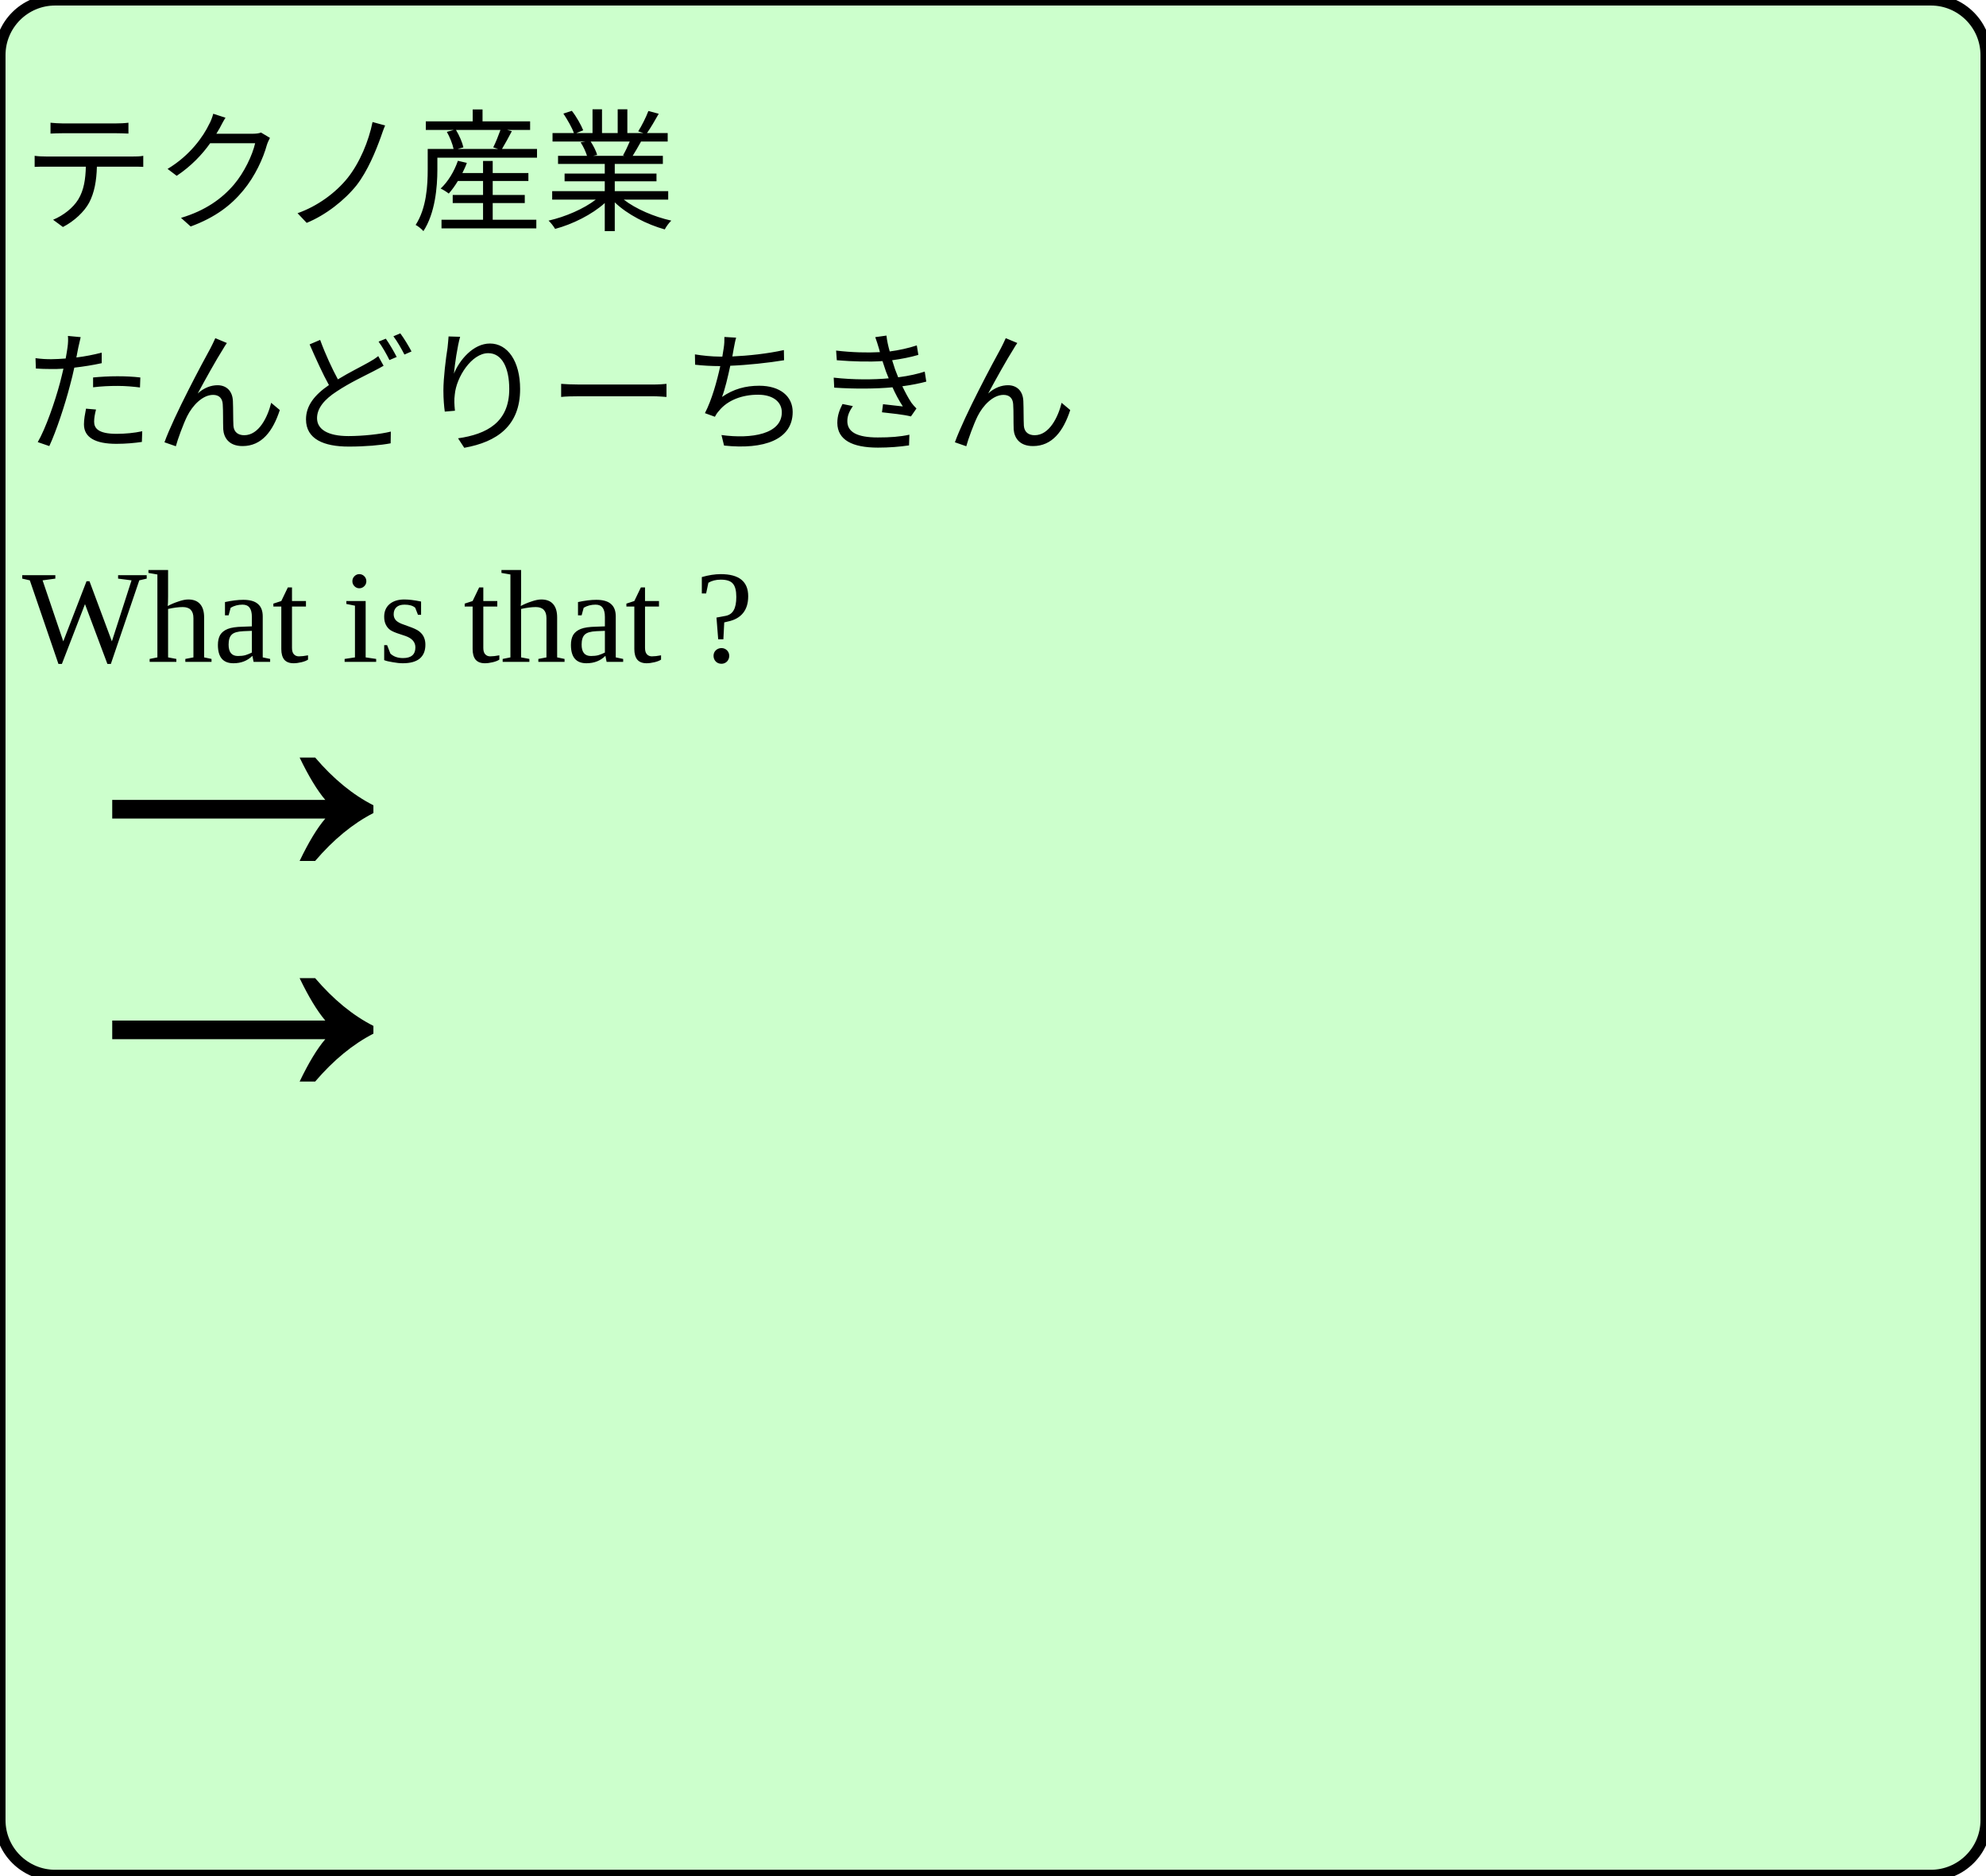
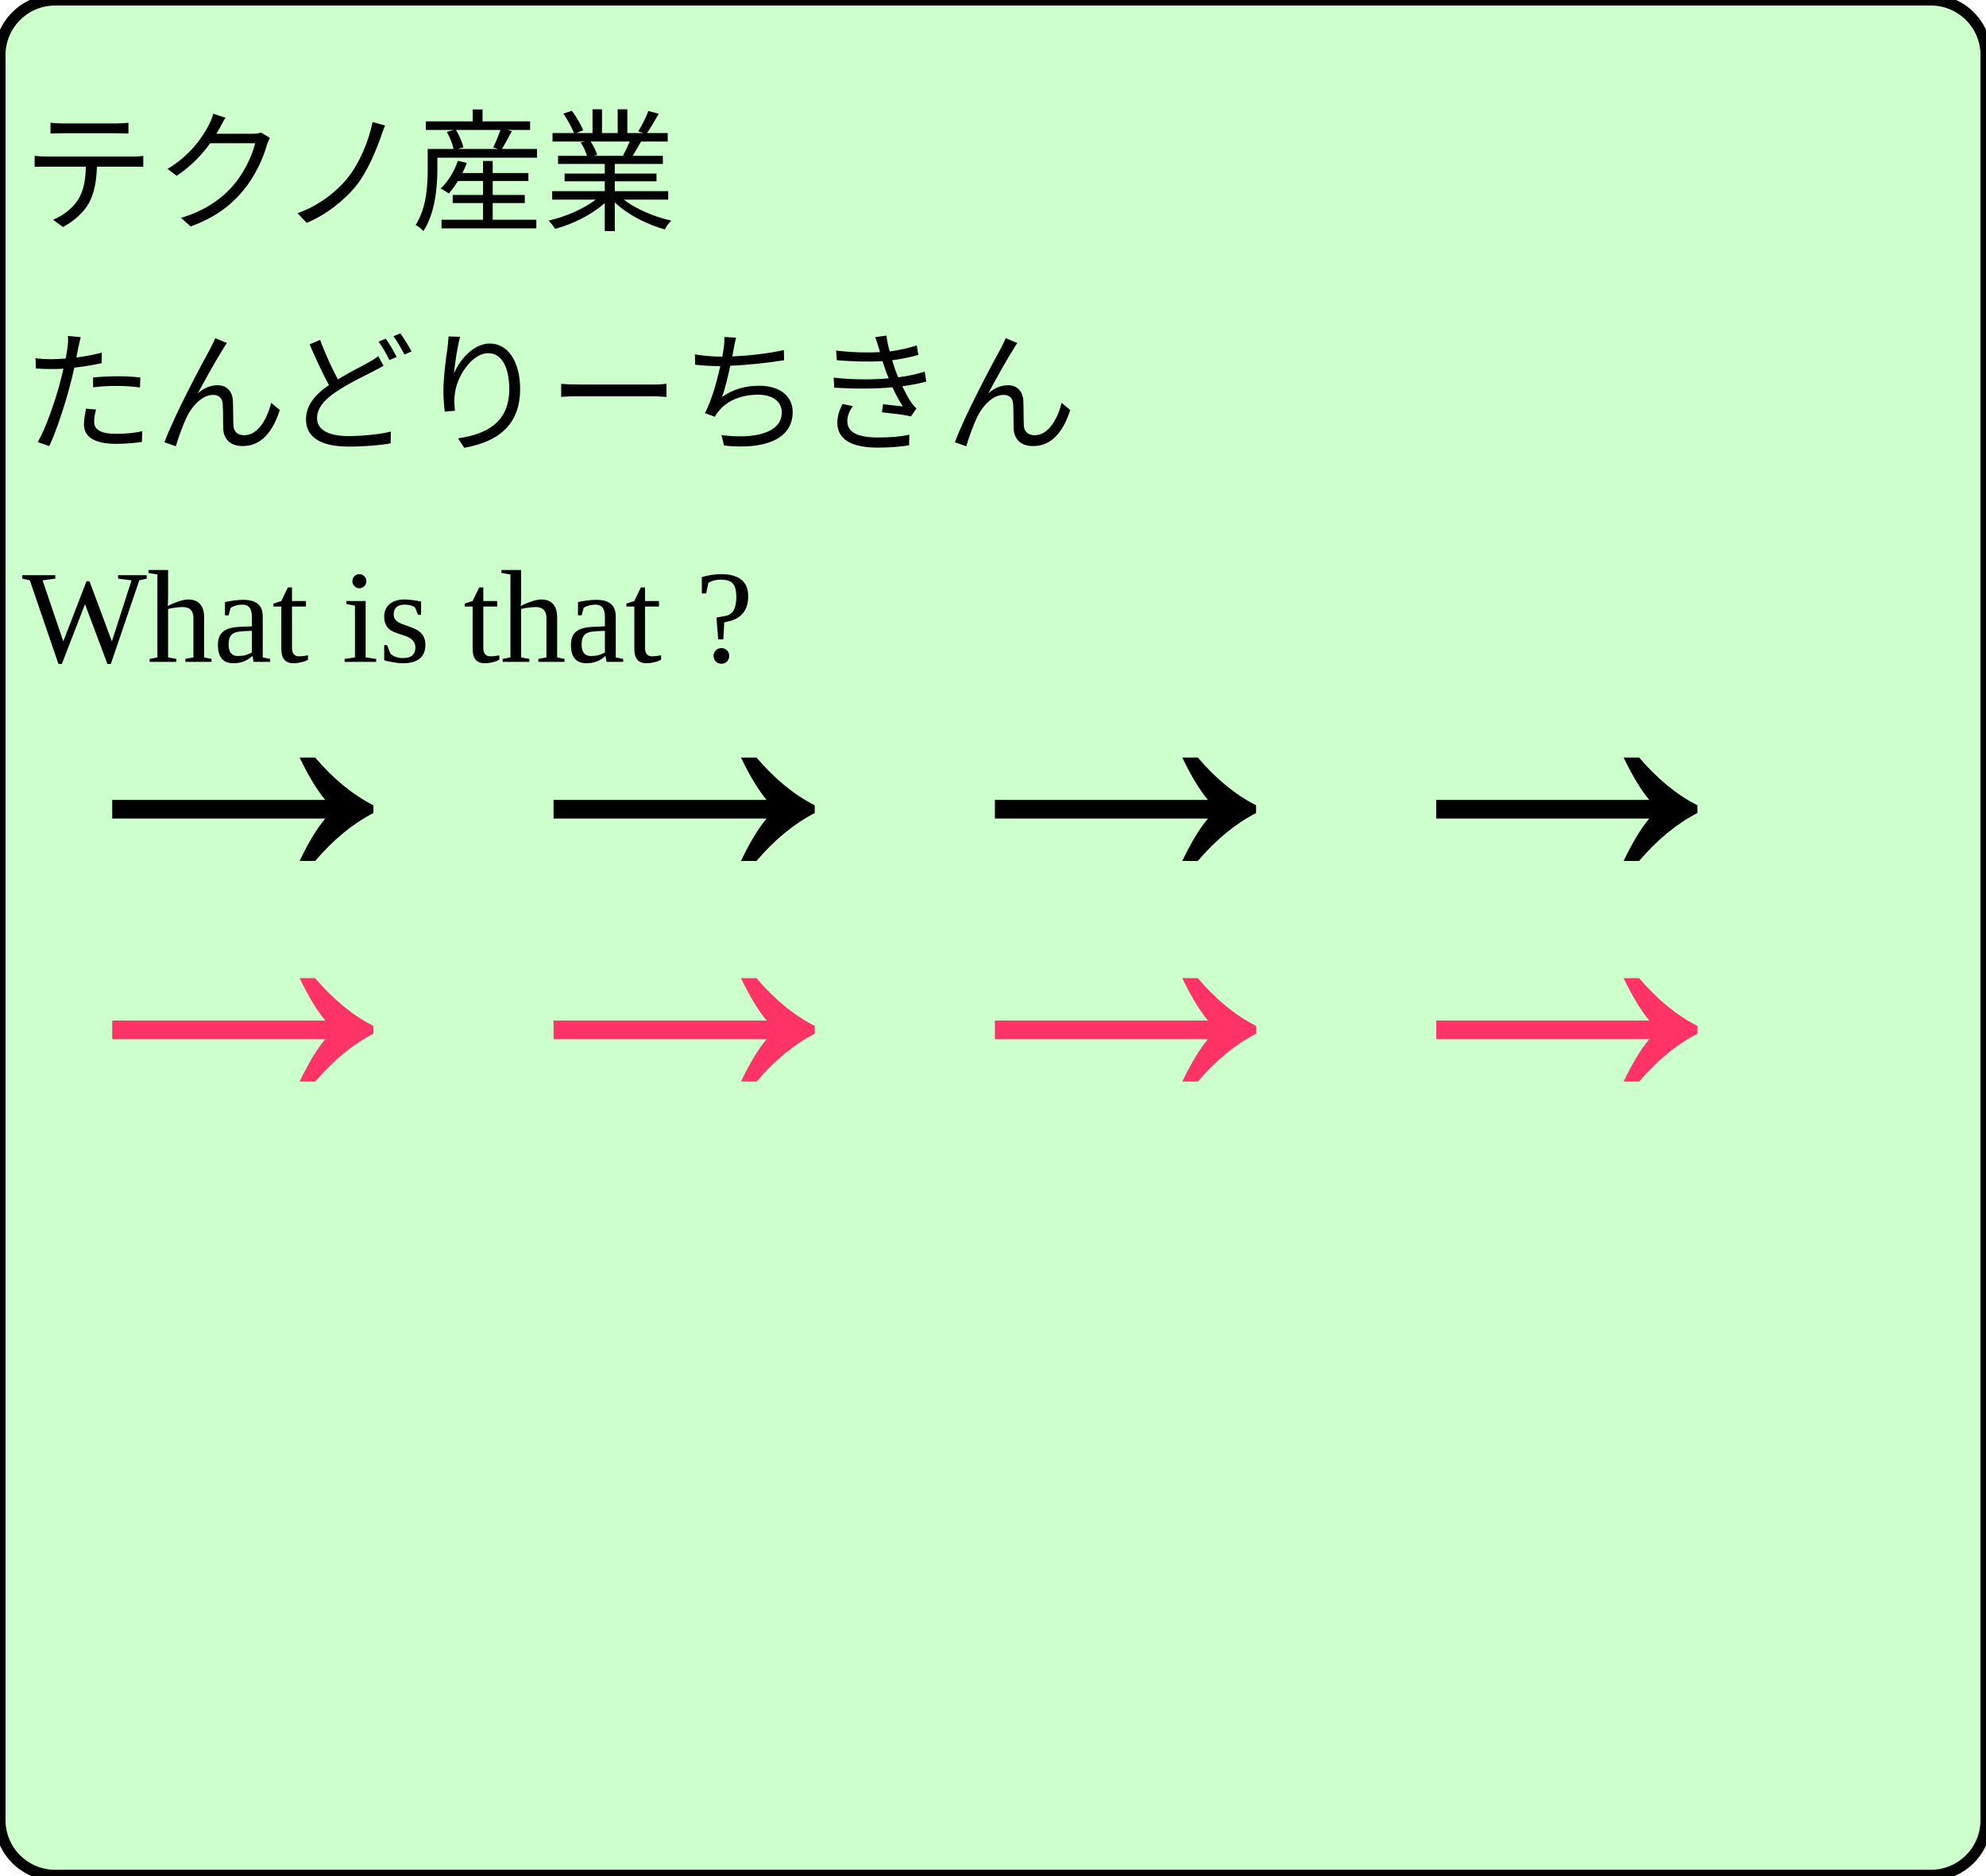
<svg xmlns="http://www.w3.org/2000/svg" width="180" height="170">
  <rect x="0" y="0" height="170" width="180" rx="5" ry="5" fill="#ccffcc" stroke="black" />
-   <text>
+   <text rotate="10">
    <tspan x="2" y="20">テクノ産業</tspan>
    <tspan x="2" y="40">たんどりーちきん</tspan>
    <tspan x="2" y="60">What is that ?</tspan>
-     <tspan x="2" y="80" rotate="30" font-size="40">→</tspan>
+     <tspan x="2" y="80" rotate="30" font-size="40">→→→→</tspan>
  </text>
-   <text x="2" y="100" rotate="30" font-size="40">→</text>
+   <text x="2" y="100" rotate="30" font-size="40" fill="#ff3366">→→→→</text>
</svg>
